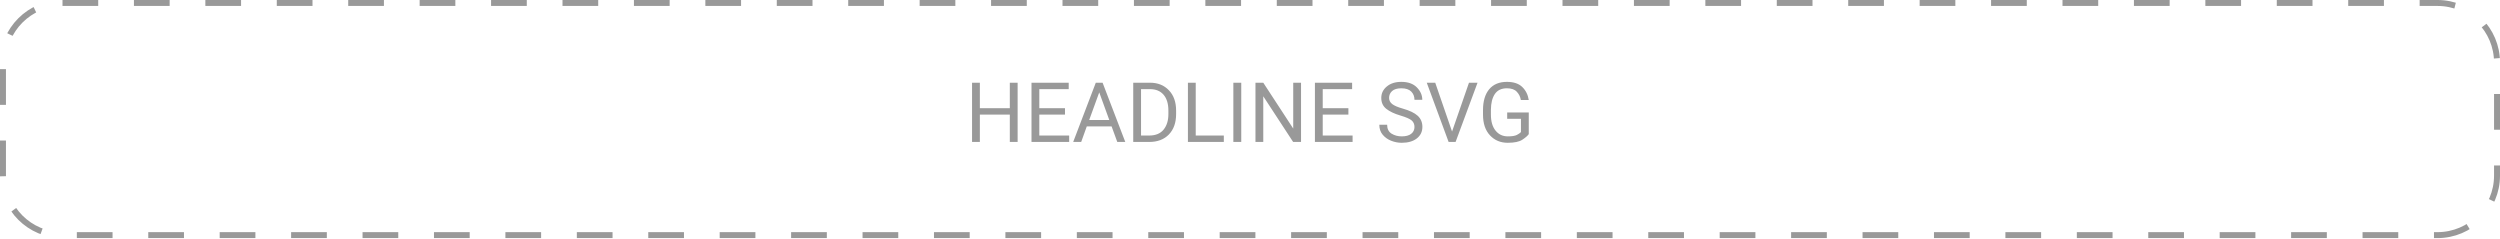
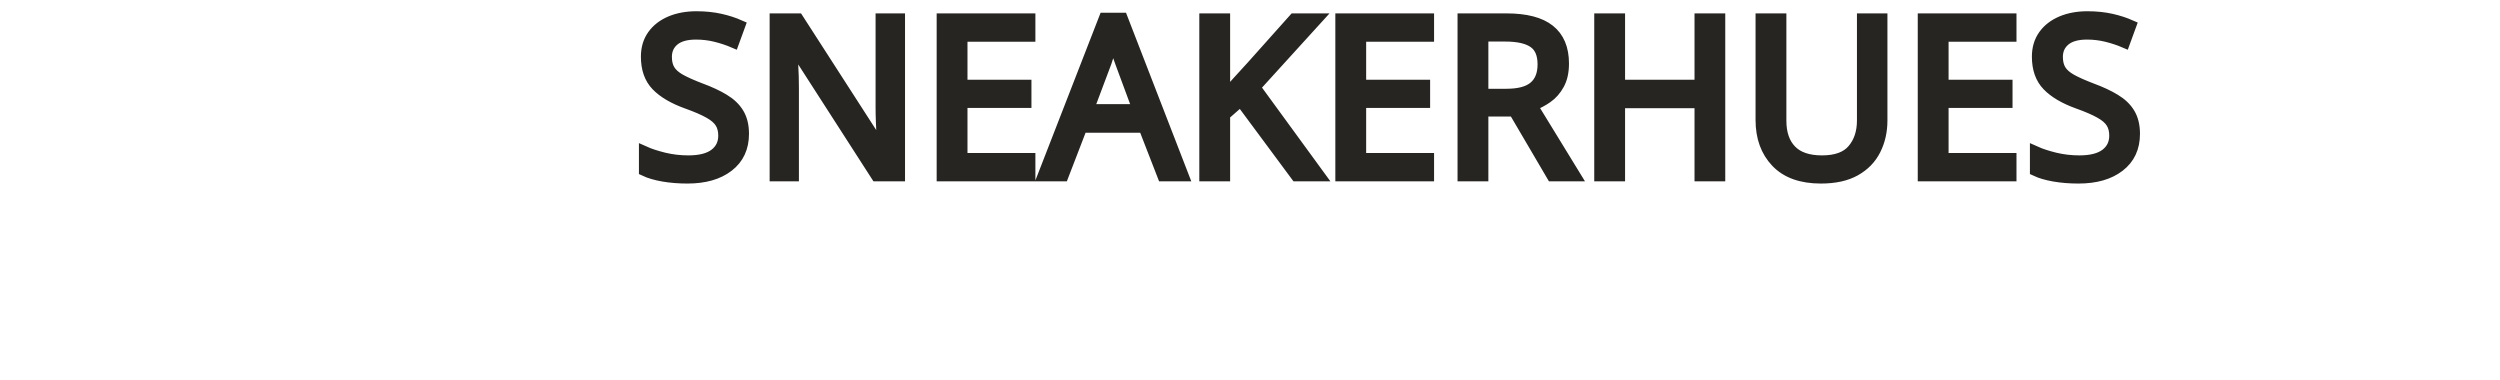
- <svg xmlns="http://www.w3.org/2000/svg" width="420" height="40" viewBox="0 0 420 40">
-   <rect x="0.5" y="0.5" width="419" height="39" rx="10" ry="10" fill="none" stroke="#999" stroke-dasharray="6,6" />
-   <text x="50%" y="50%" dominant-baseline="middle" text-anchor="middle" font-family="system-ui, -apple-system, Segoe UI, Roboto, Arial" font-size="14" fill="#999">
-     HEADLINE SVG
+ <svg xmlns="http://www.w3.org/2000/svg" width="455" height="69" viewBox="0 0 455 69">
+   <text id="SNEAKERHues" transform="translate(2 2)" fill="#262522" stroke="#262522" stroke-width="2" font-size="40" font-family="AccessMN-Medium, Access MN" font-weight="500">
+     <tspan x="113.24" y="30">SNEAKERHUES</tspan>
  </text>
</svg>
